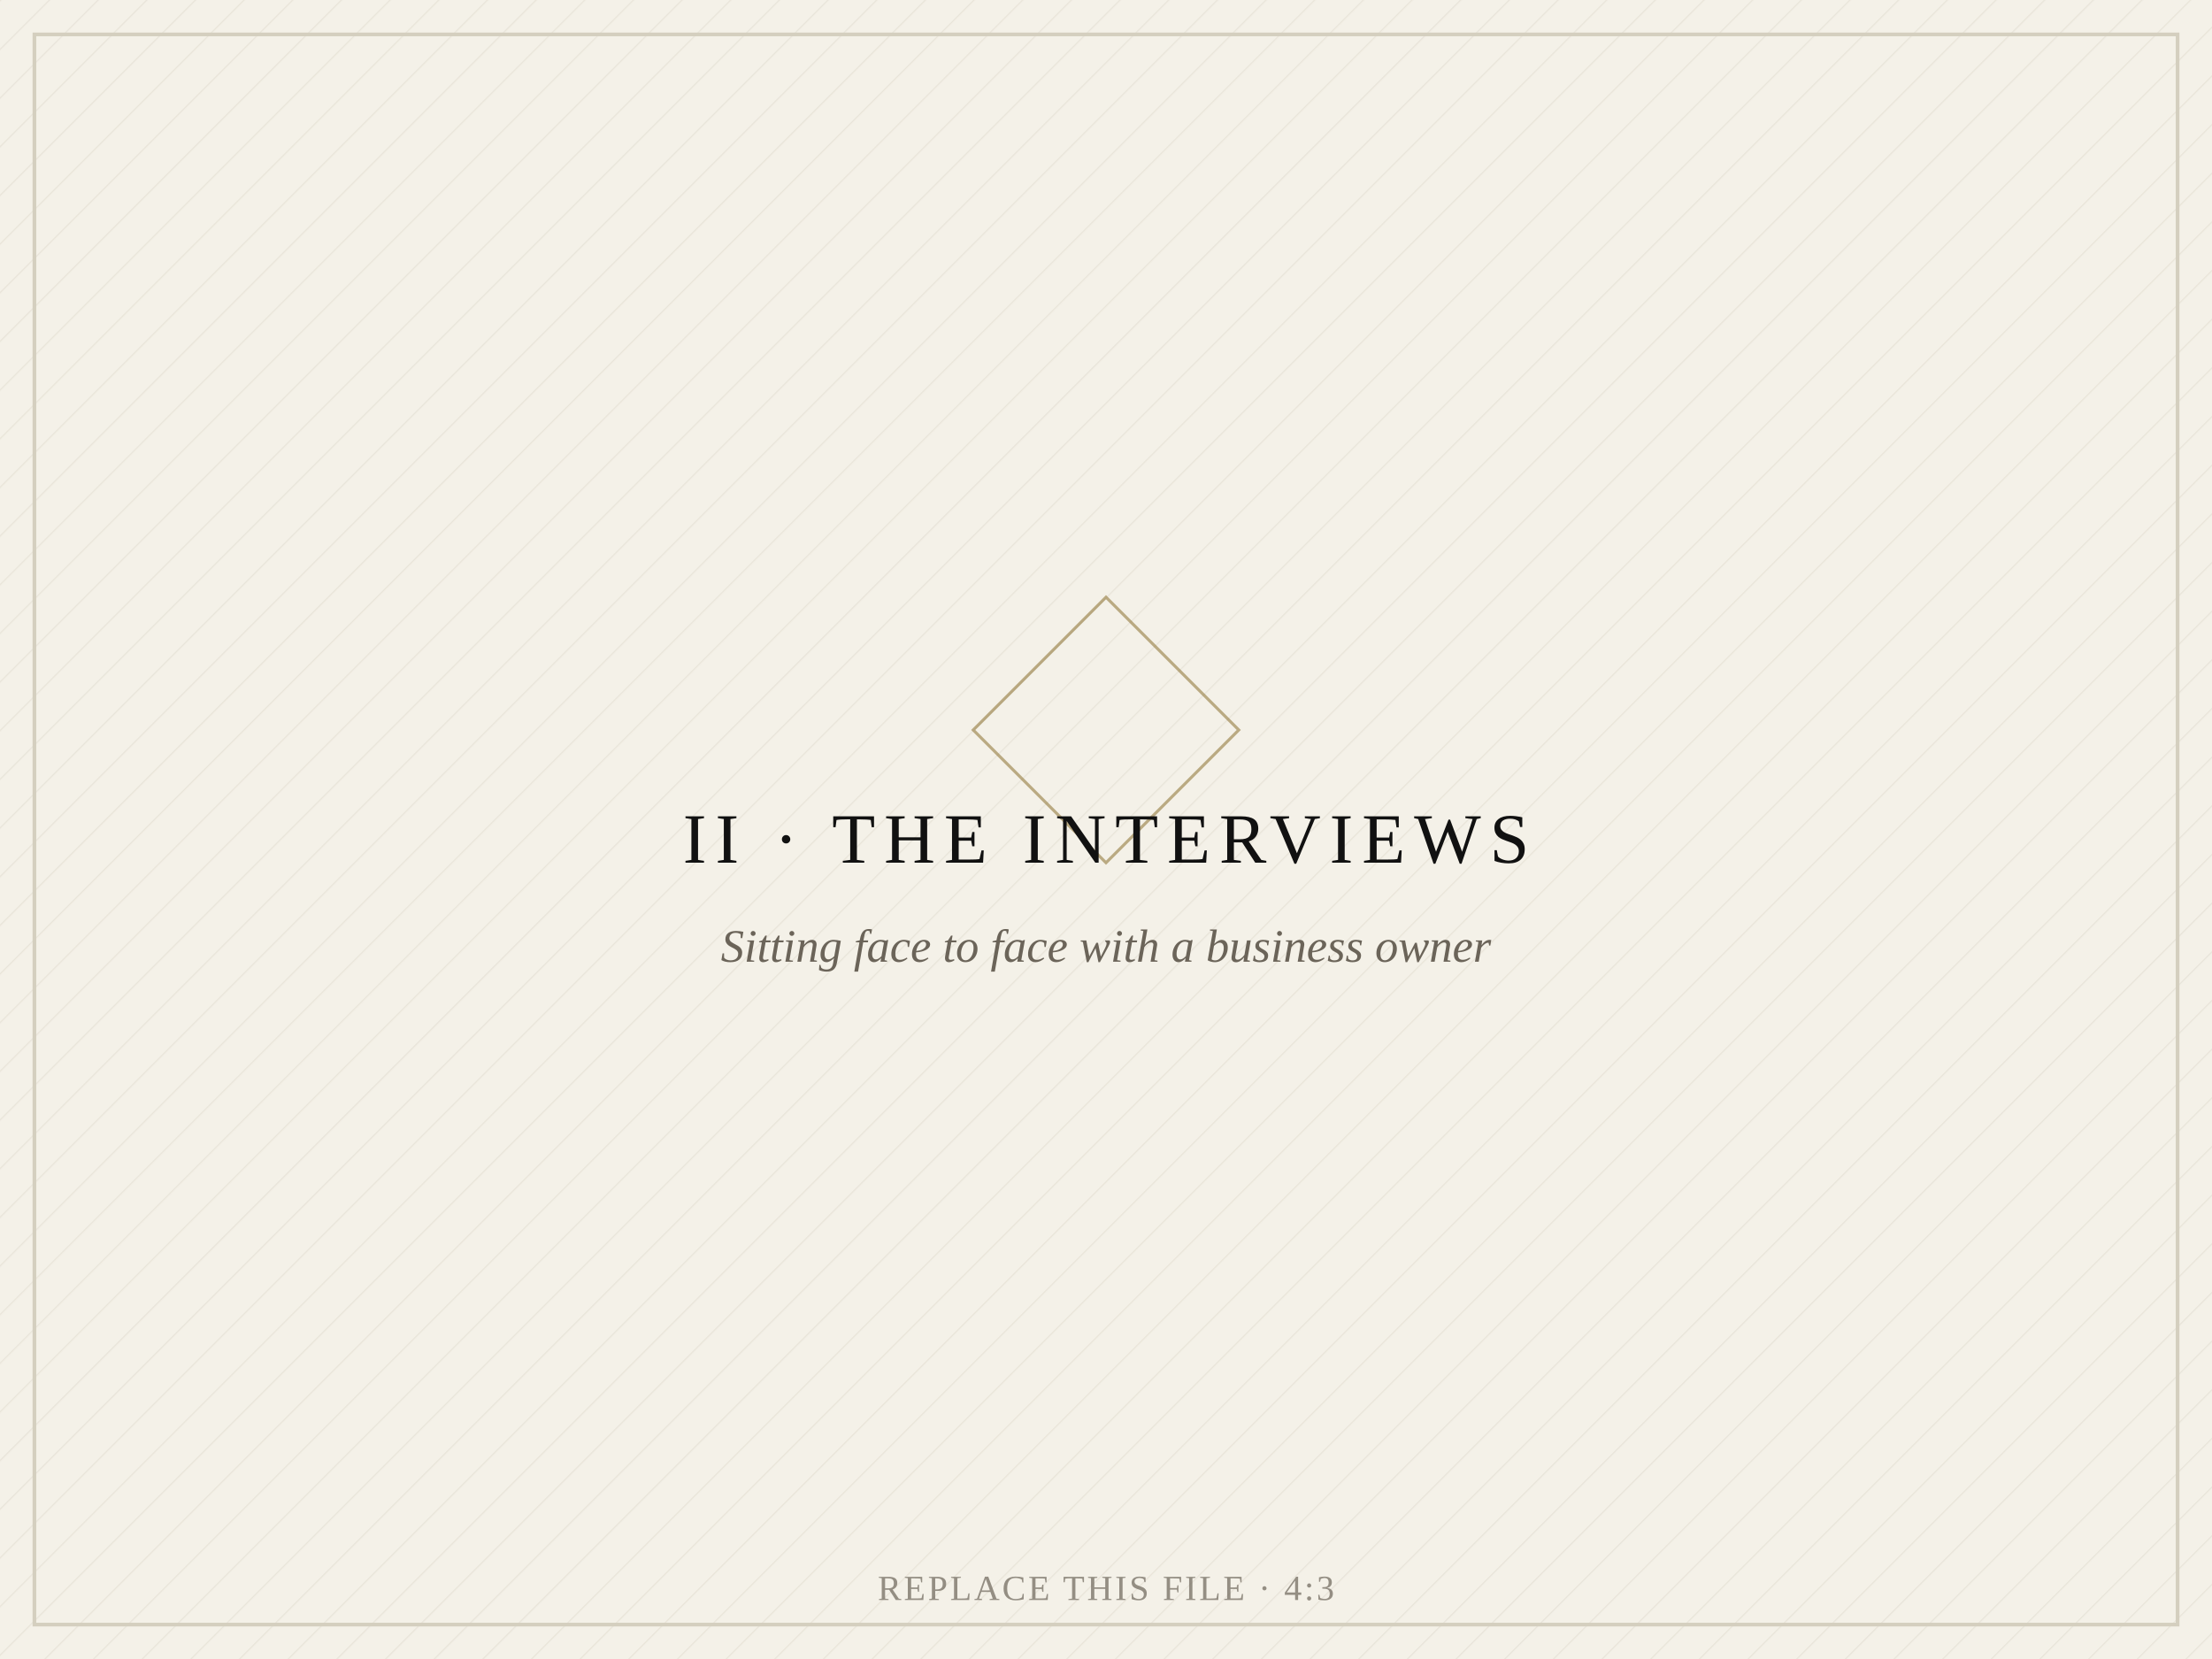
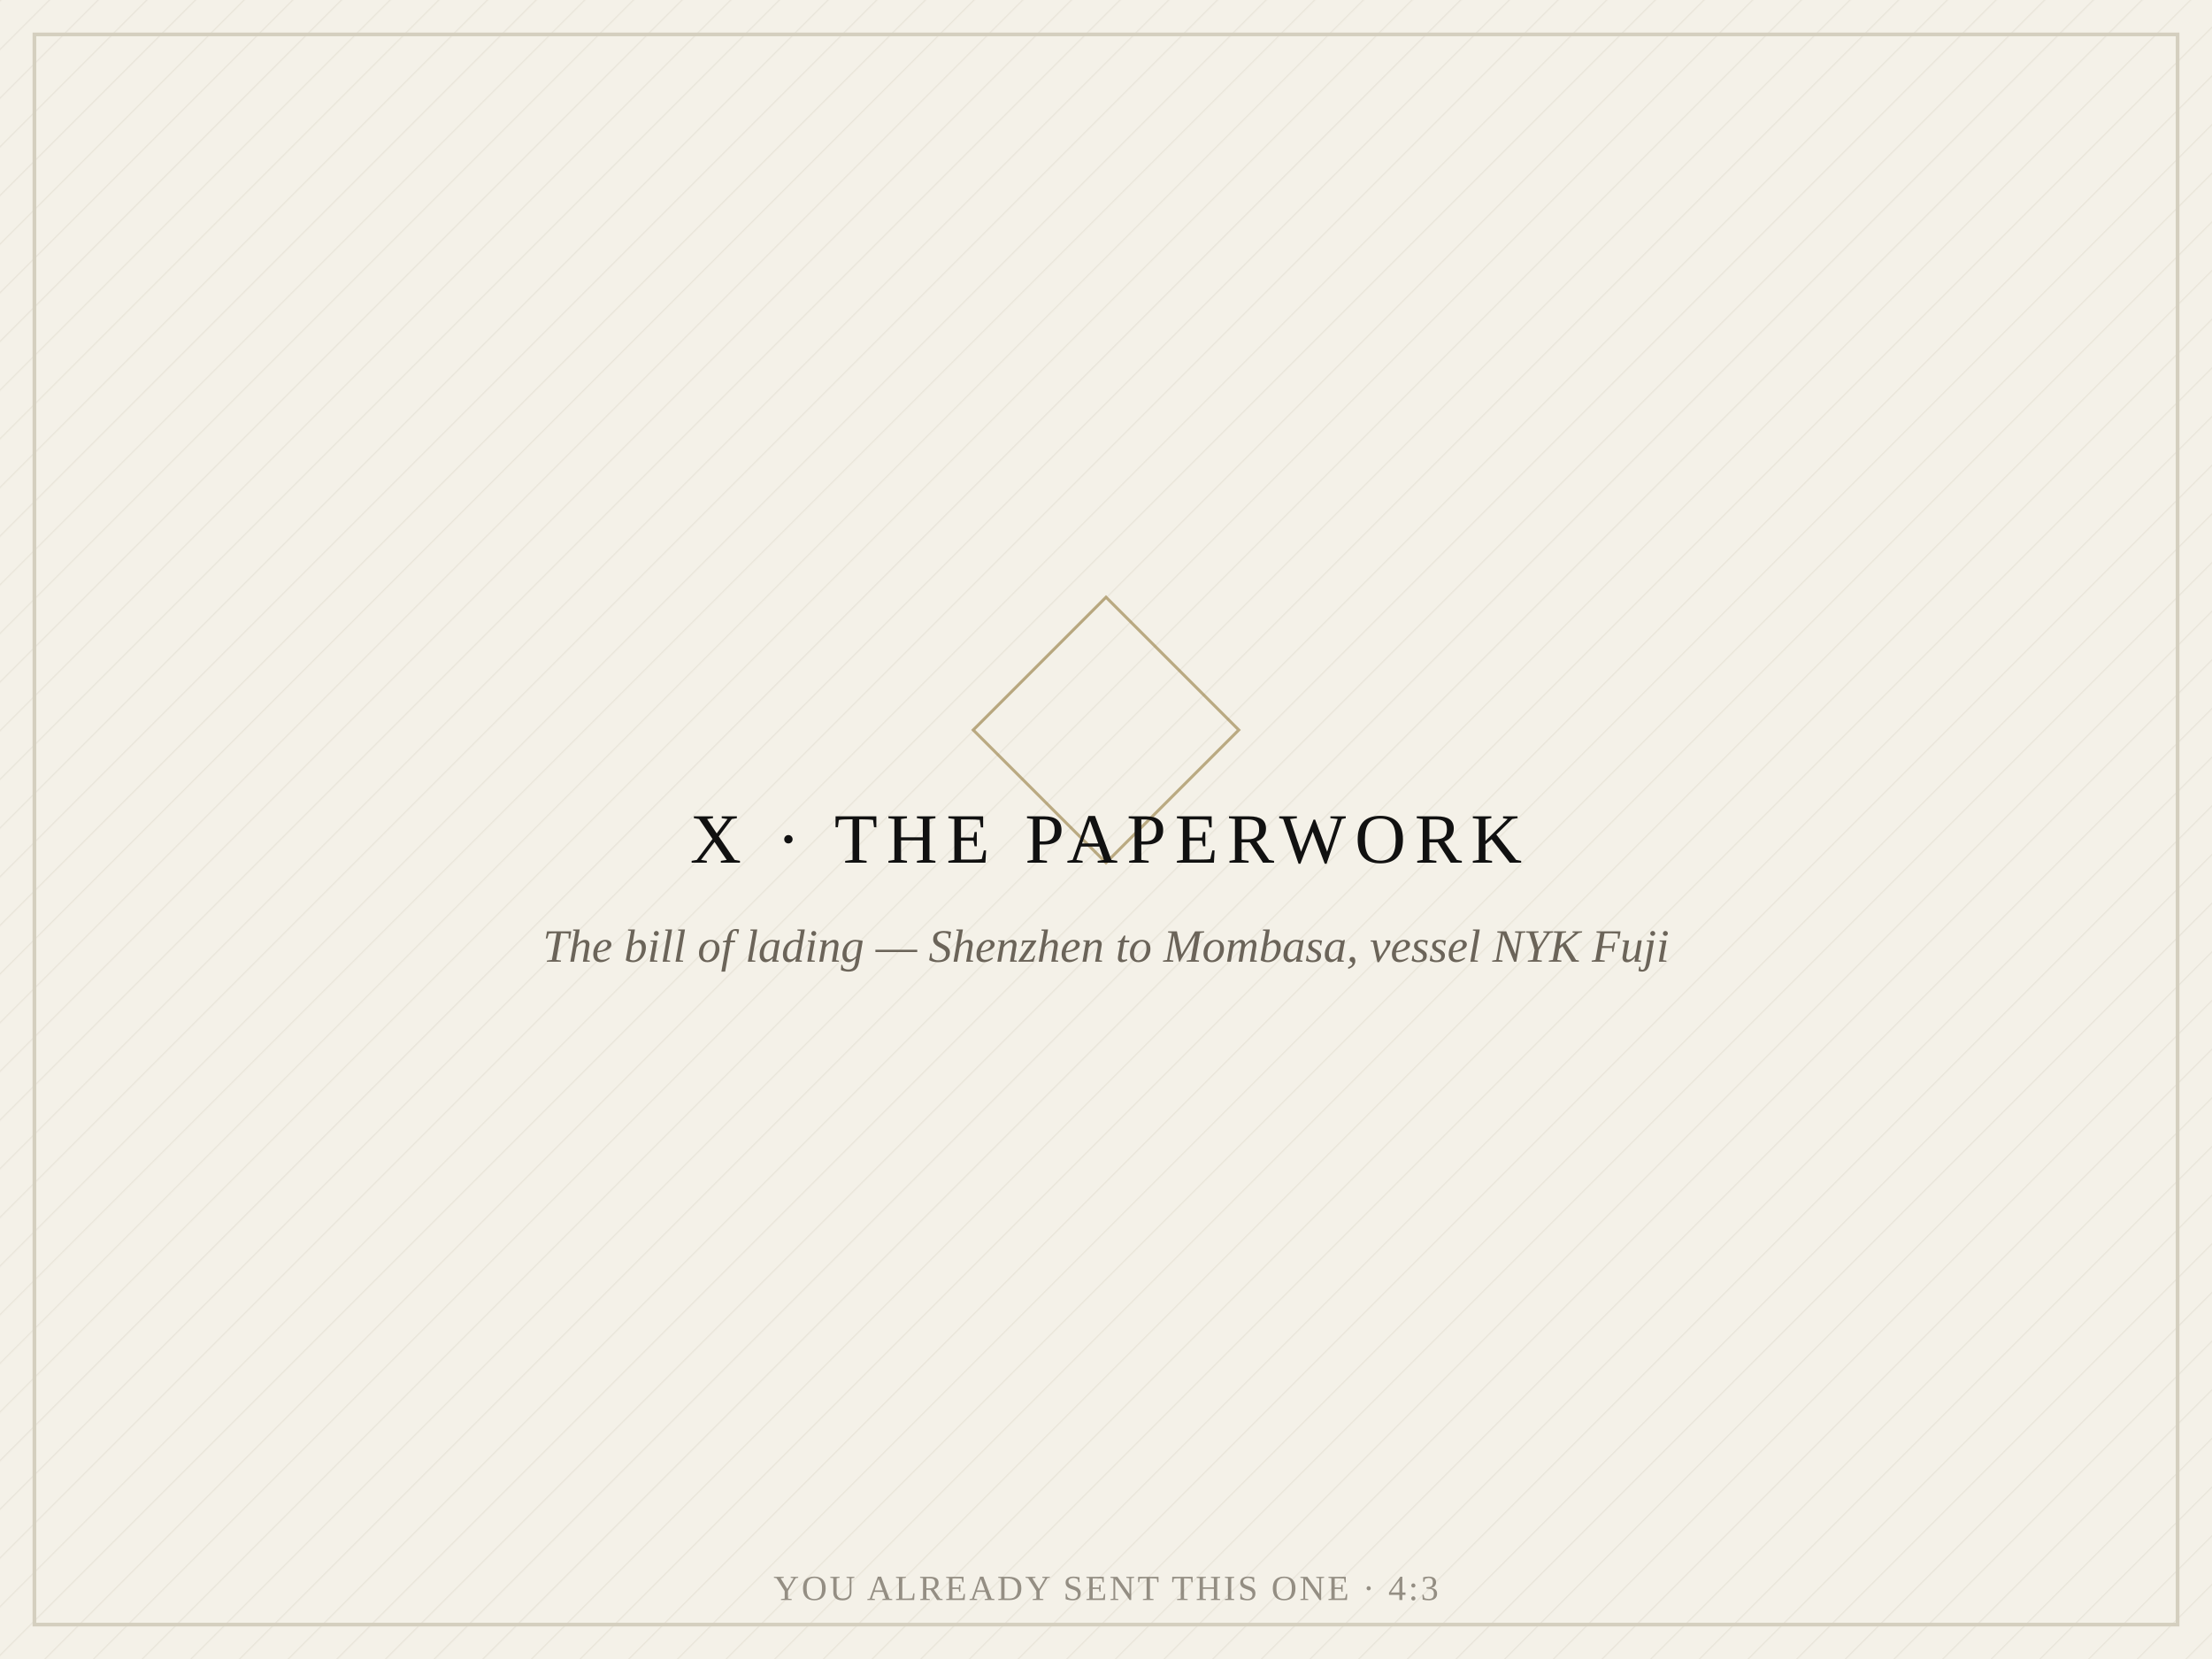
<svg xmlns="http://www.w3.org/2000/svg" viewBox="0 0 900 675" width="900" height="675">
  <defs>
    <pattern id="hatch" width="14" height="14" patternTransform="rotate(45)" patternUnits="userSpaceOnUse">
      <line x1="0" y1="0" x2="0" y2="14" stroke="#D4CFBF" stroke-width="1" opacity="0.35" />
    </pattern>
  </defs>
  <rect width="900" height="675" fill="#F4F1E8" />
  <rect width="900" height="675" fill="url(#hatch)" />
  <rect x="14" y="14" width="872" height="647" fill="none" stroke="#D4CFBF" stroke-width="1.5" />
  <rect x="411.8" y="258.8" width="76.4" height="76.4" fill="none" stroke="#8A6F2E" stroke-width="1.2" opacity="0.55" transform="rotate(45 450.0 297.0)" />
  <text x="450.0" y="351.0" text-anchor="middle" font-family="Georgia, 'Times New Roman', serif" font-size="28.8" letter-spacing="3.6" fill="#111111">
-     <tspan x="450.0" dy="0">II · THE INTERVIEWS</tspan>
+     <tspan x="450.0" dy="0">X · THE PAPERWORK</tspan>
  </text>
  <text x="450.0" y="391.3" text-anchor="middle" font-family="Georgia, 'Times New Roman', serif" font-style="italic" font-size="18.9" fill="#6B6459">
-     <tspan x="450.0" dy="0">Sitting face to face with a business owner</tspan>
+     <tspan x="450.0" dy="0">The bill of lading — Shenzhen to Mombasa, vessel NYK Fuji</tspan>
  </text>
-   <text x="450.0" y="651" text-anchor="middle" font-family="Georgia, 'Times New Roman', serif" font-size="14.4" letter-spacing="1" fill="#6B6459" opacity="0.7">REPLACE THIS FILE · 4:3</text>
+   <text x="450.0" y="651" text-anchor="middle" font-family="Georgia, 'Times New Roman', serif" font-size="14.4" letter-spacing="1" fill="#6B6459" opacity="0.7">YOU ALREADY SENT THIS ONE · 4:3</text>
</svg>
